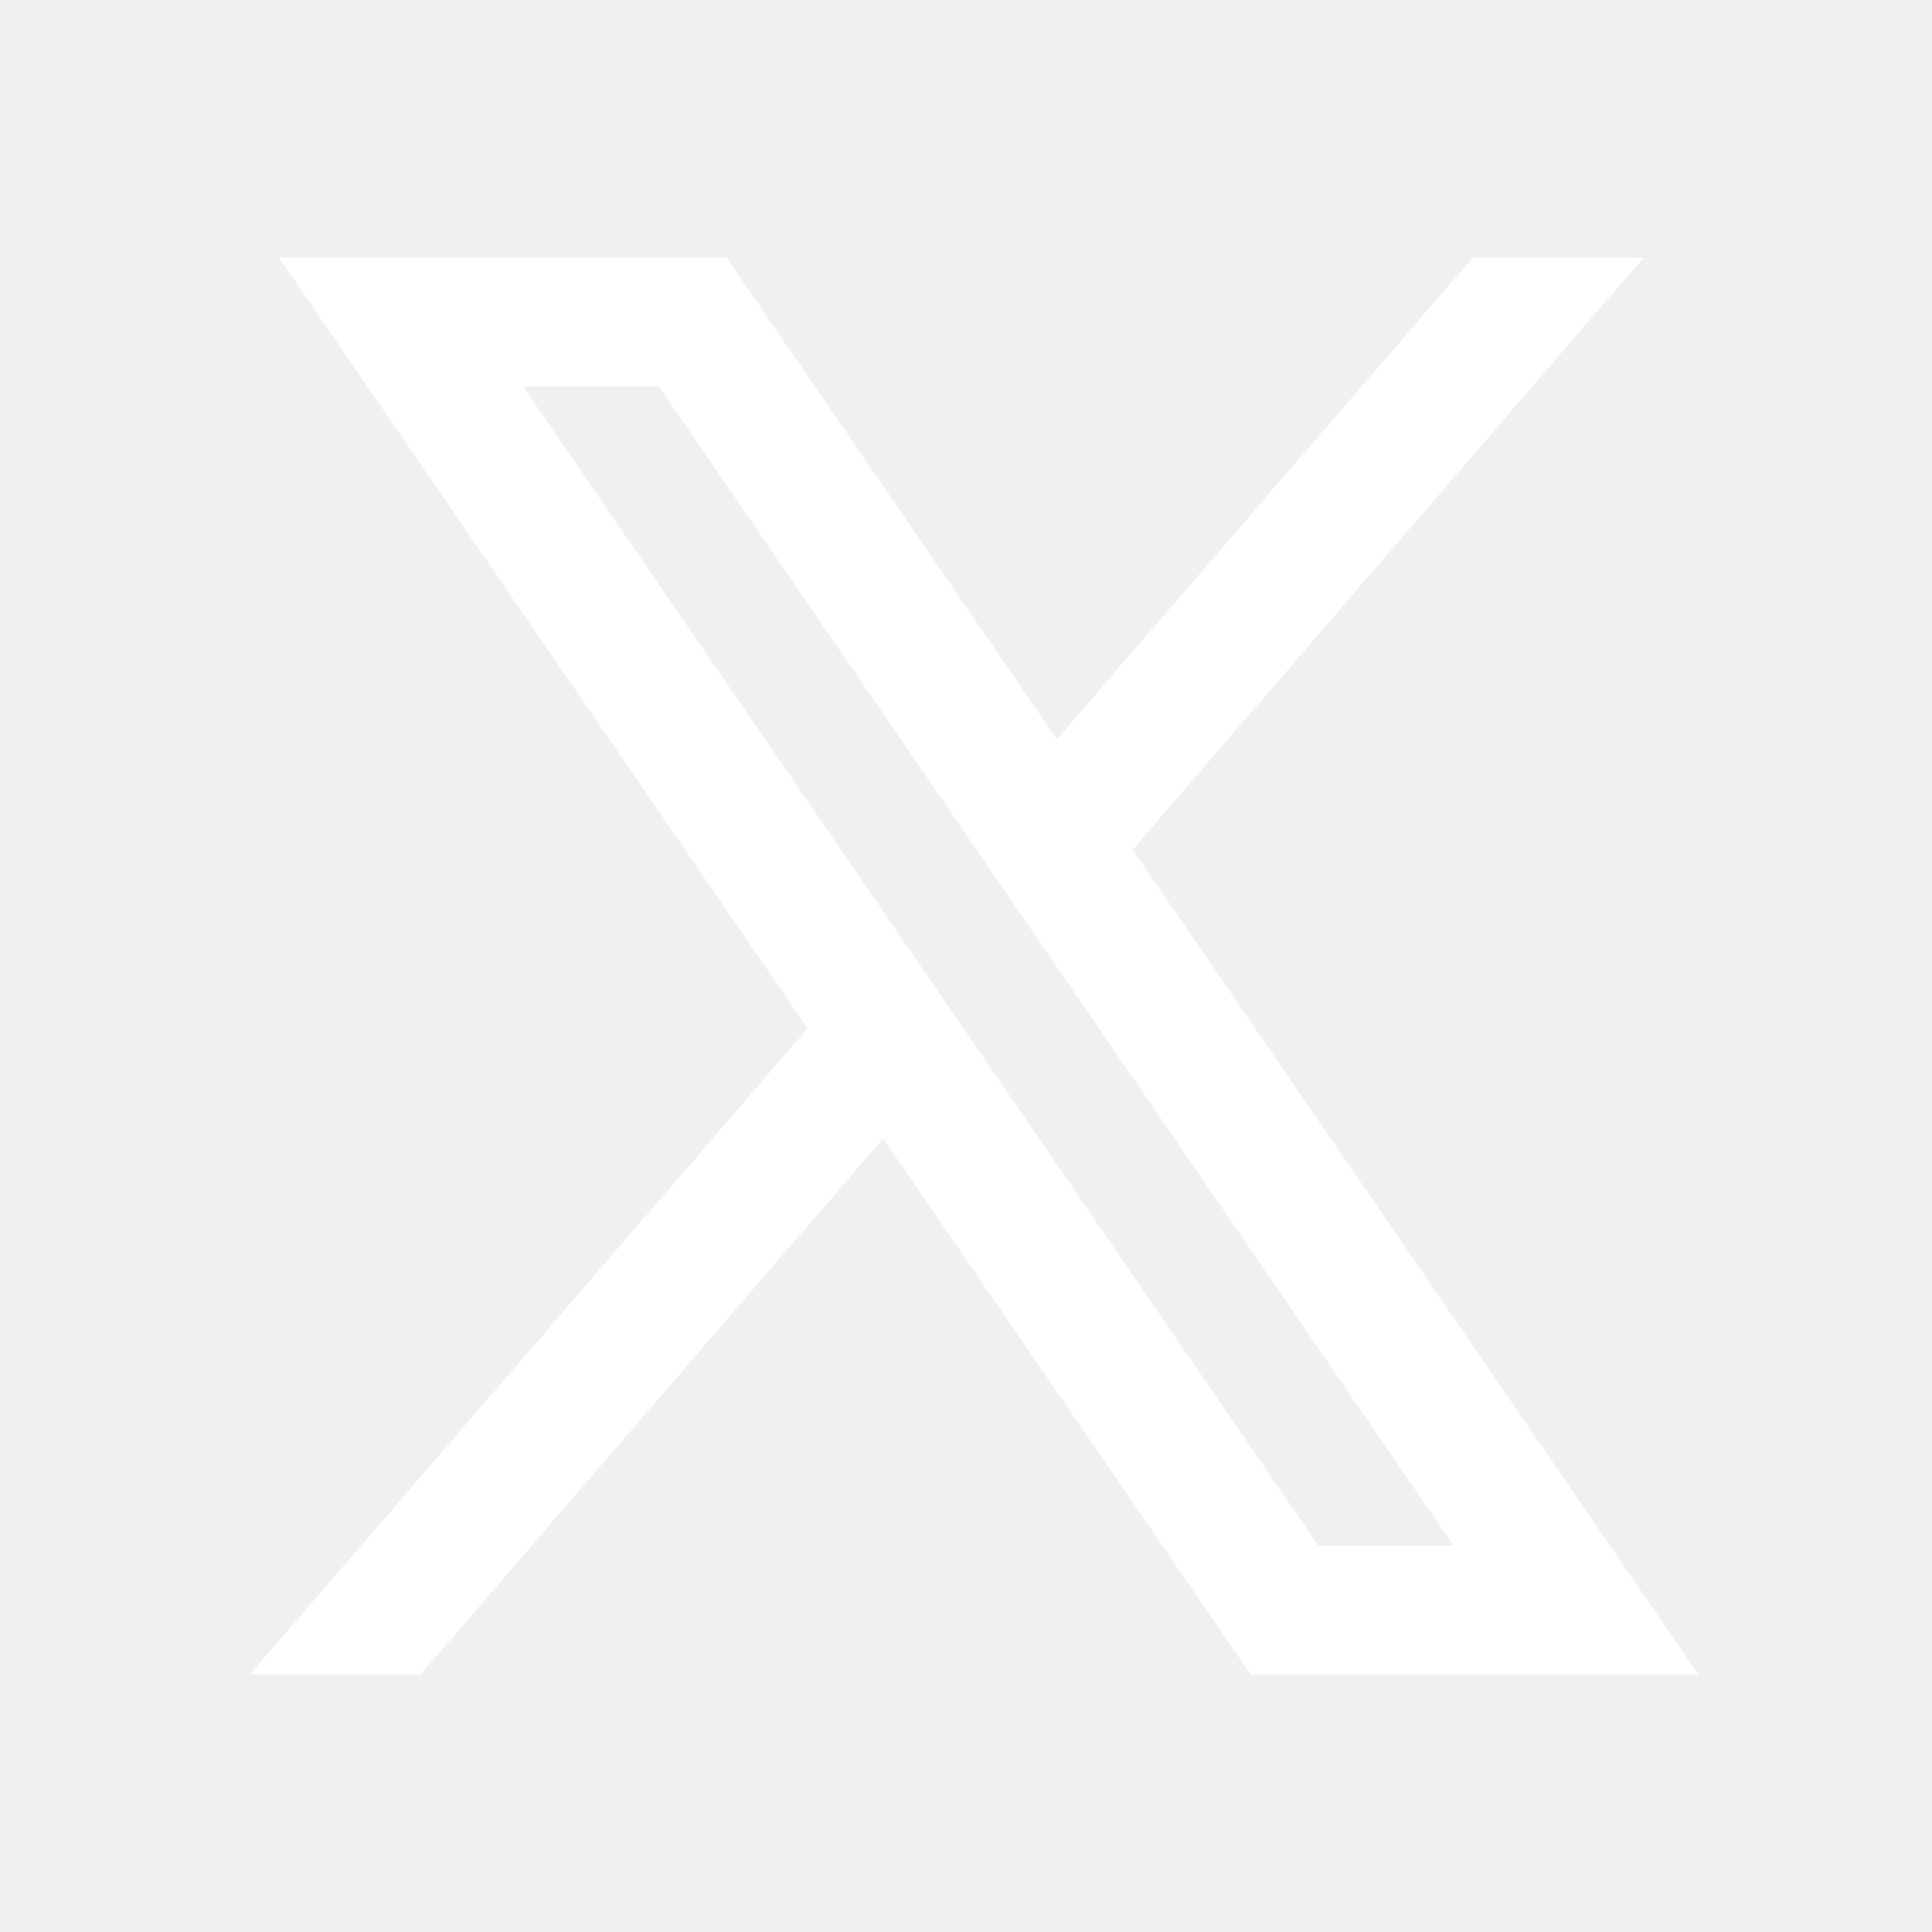
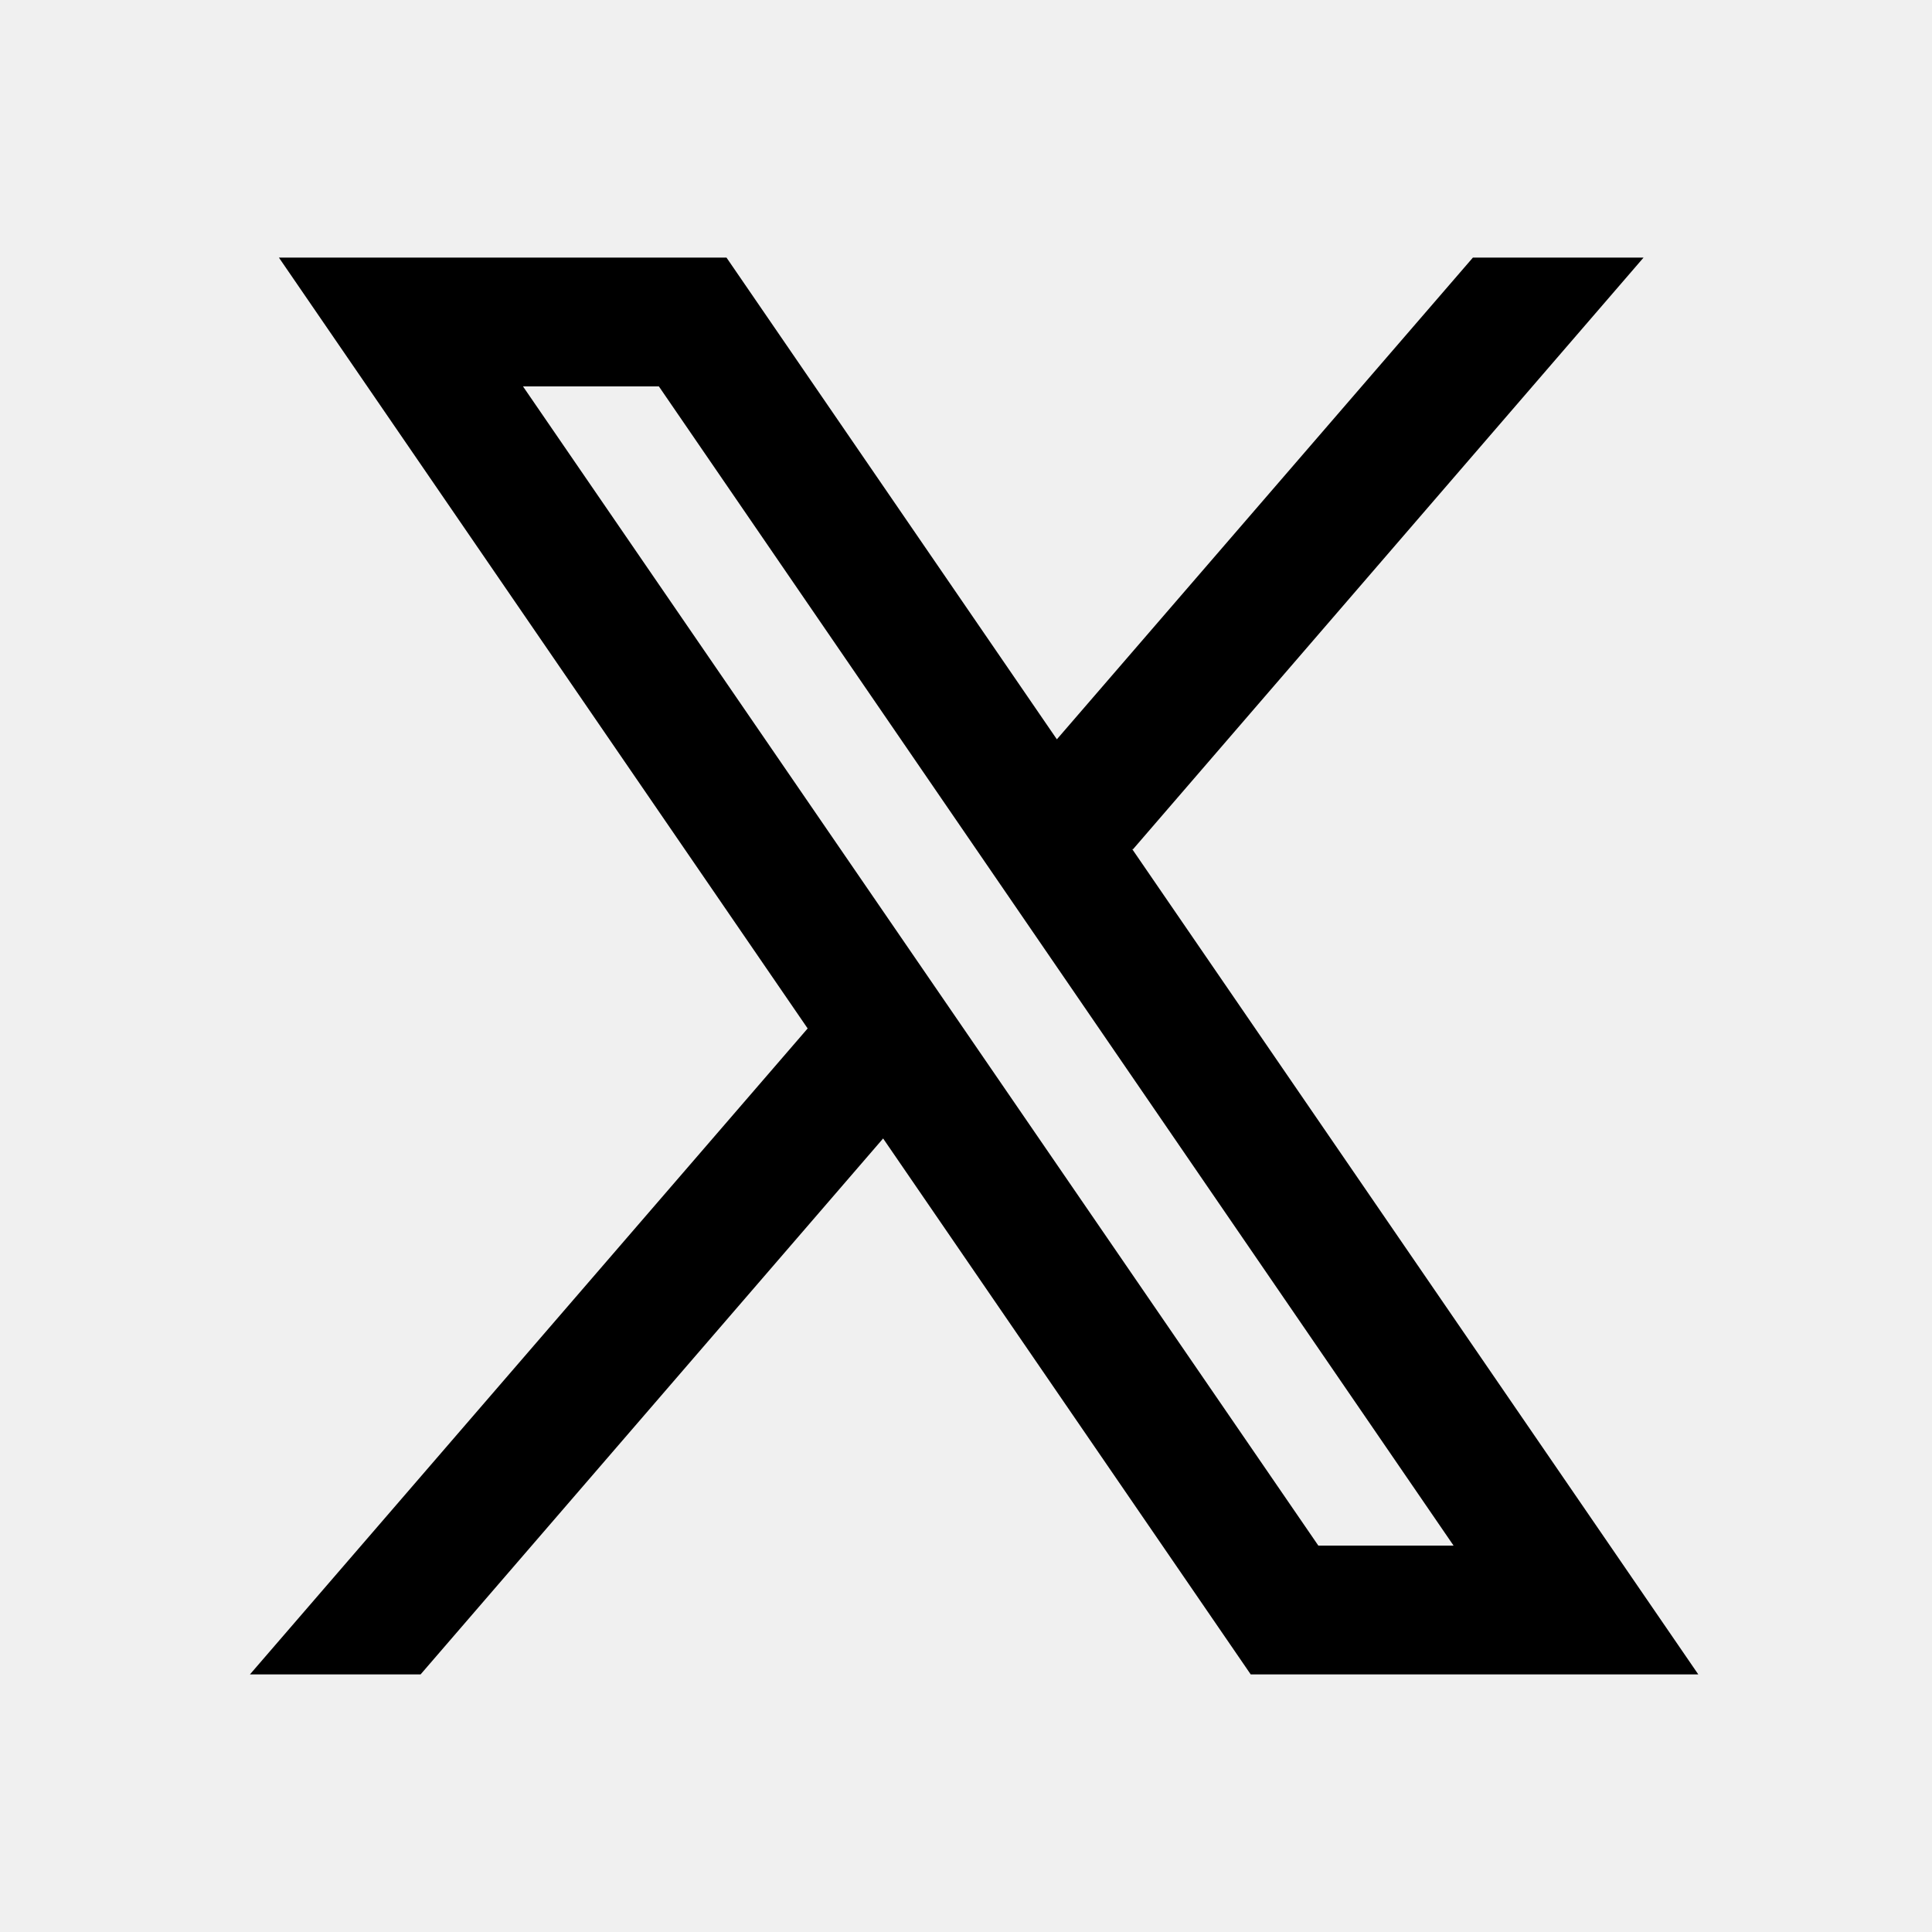
<svg xmlns="http://www.w3.org/2000/svg" width="30" height="30" viewBox="0 0 30 30" fill="none">
-   <path d="M26.371 26L17.576 13.178L17.591 13.19L25.521 4H22.871L16.411 11.48L11.281 4H4.331L12.542 15.971L12.541 15.97L3.881 26H6.531L13.713 17.678L19.421 26H26.371ZM10.231 6L22.571 24H20.471L8.121 6H10.231Z" fill="white" />
+   <path d="M26.371 26L17.576 13.178L17.591 13.19L25.521 4H22.871L16.411 11.48L11.281 4H4.331L12.542 15.971L12.541 15.97L3.881 26H6.531L13.713 17.678L19.421 26H26.371ZM10.231 6L22.571 24H20.471L8.121 6H10.231Z" fill="currentColor" />
</svg>
